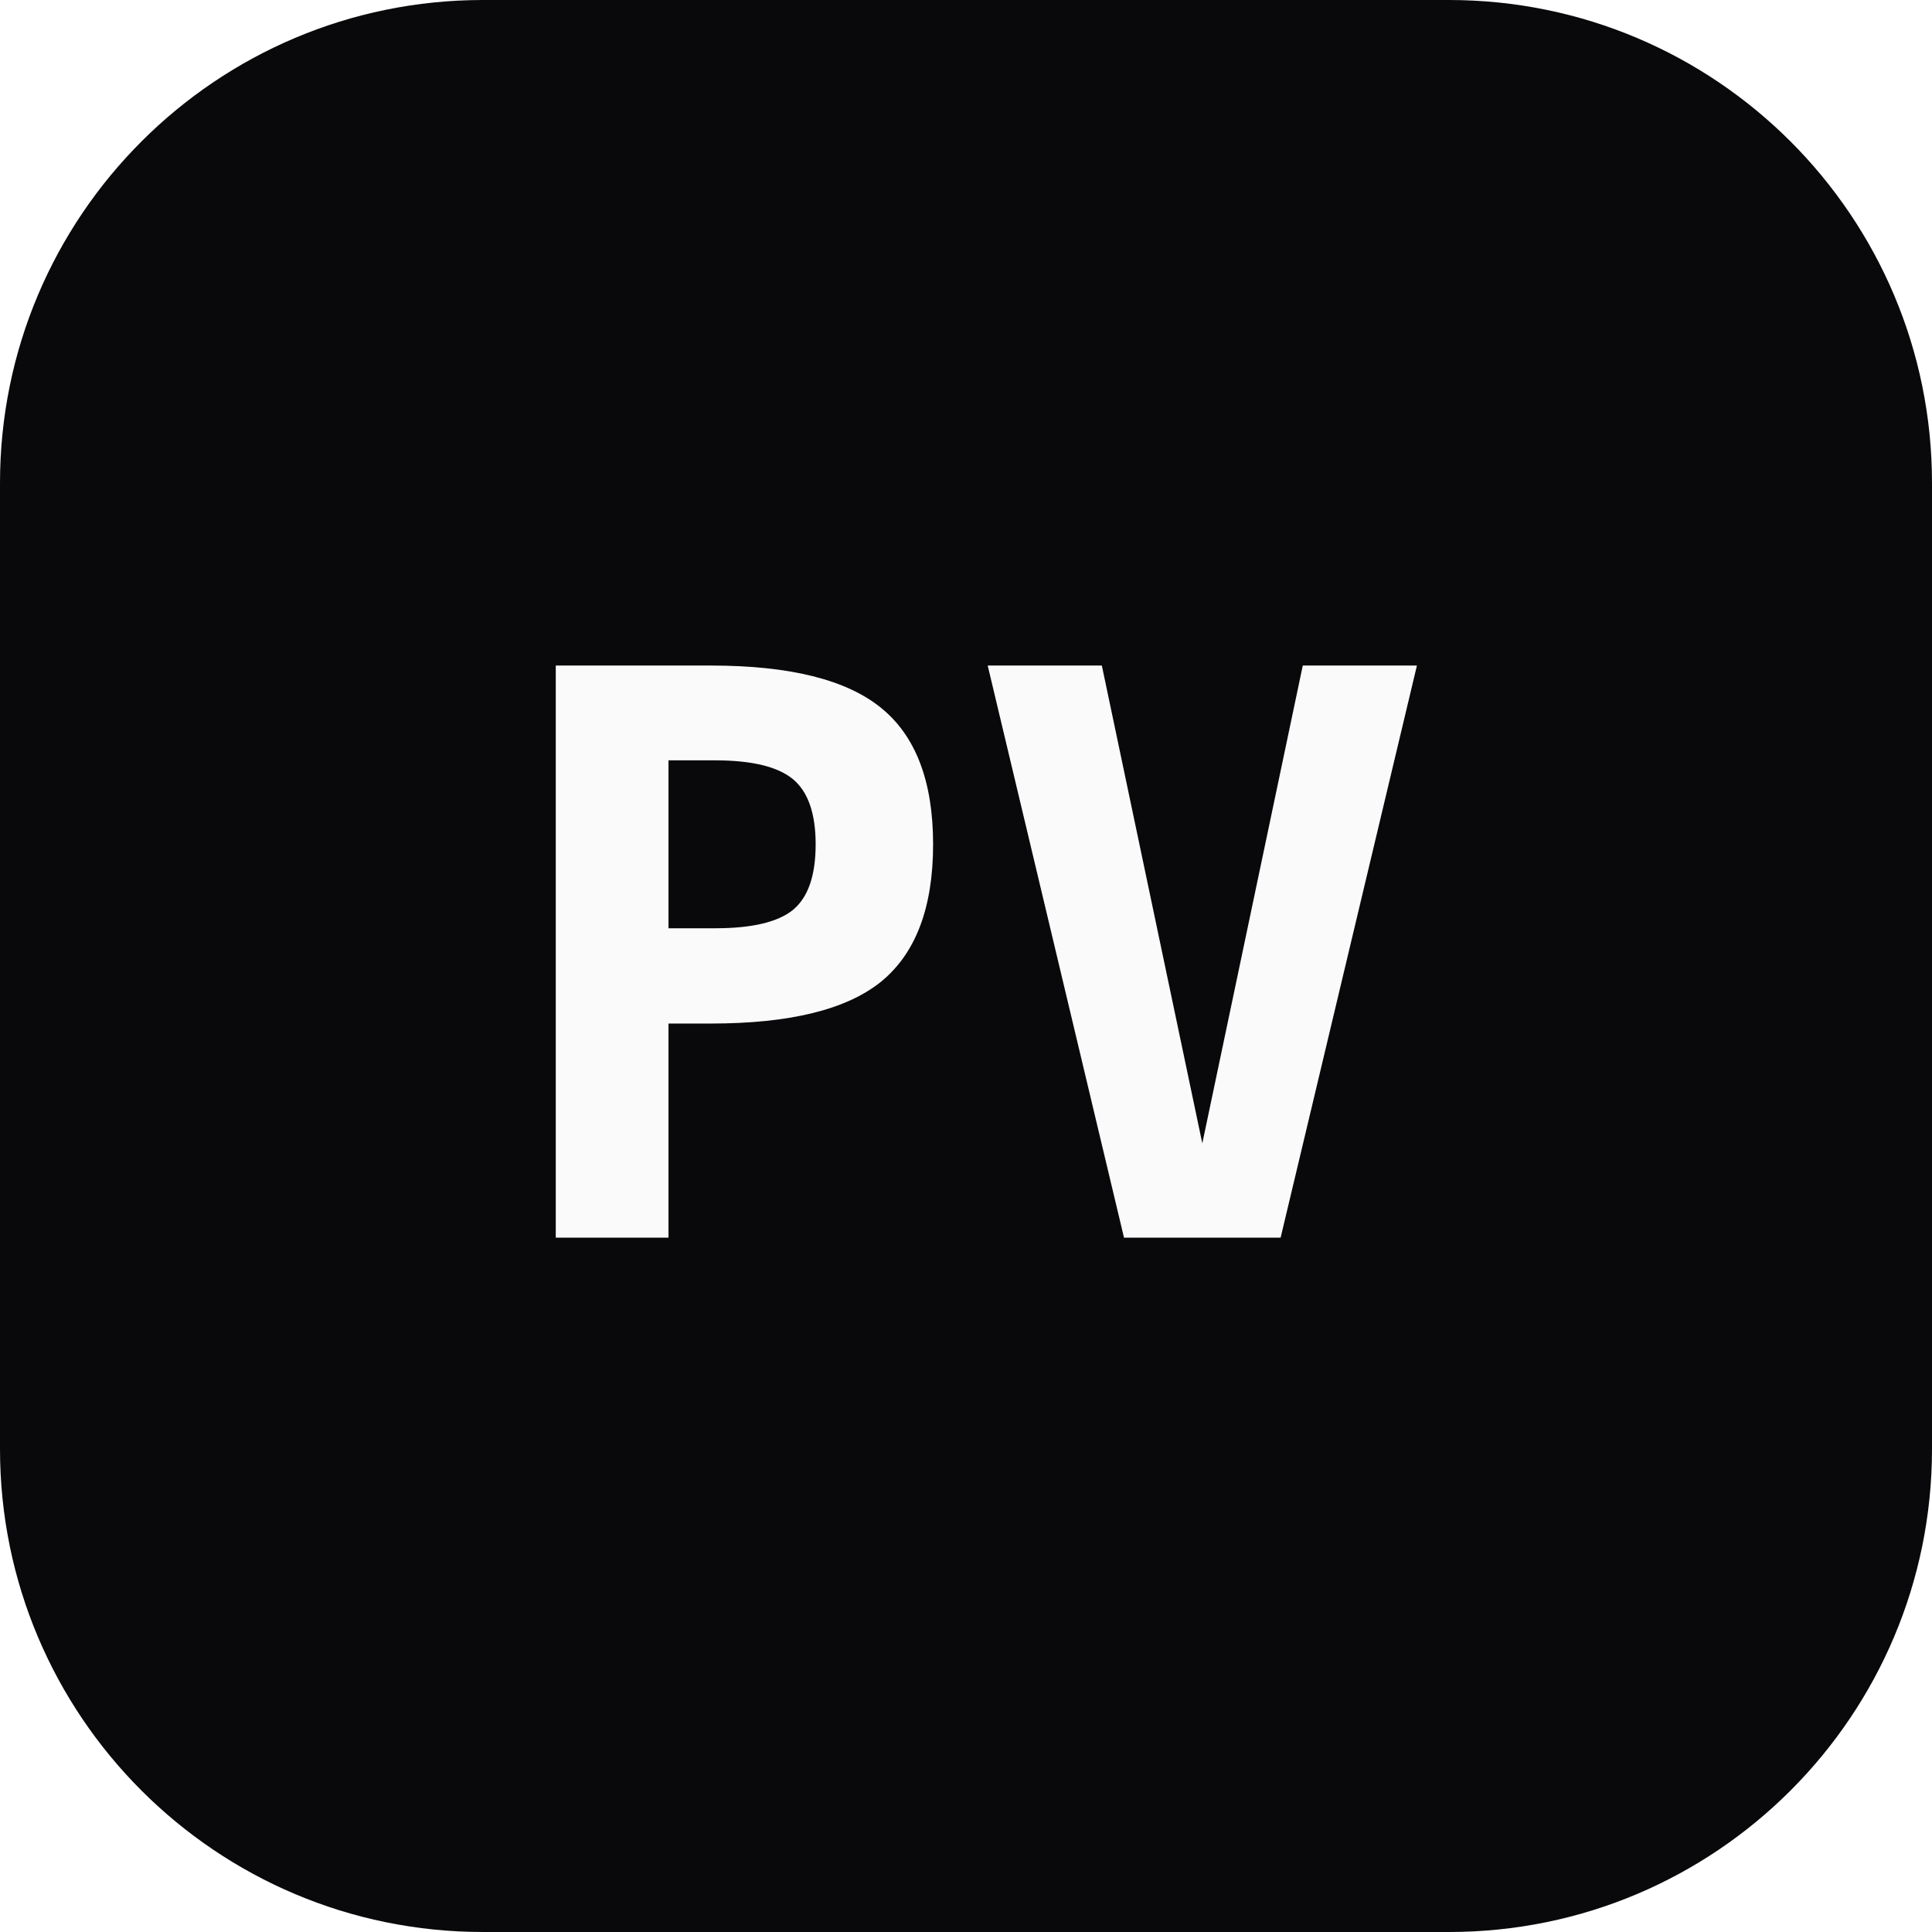
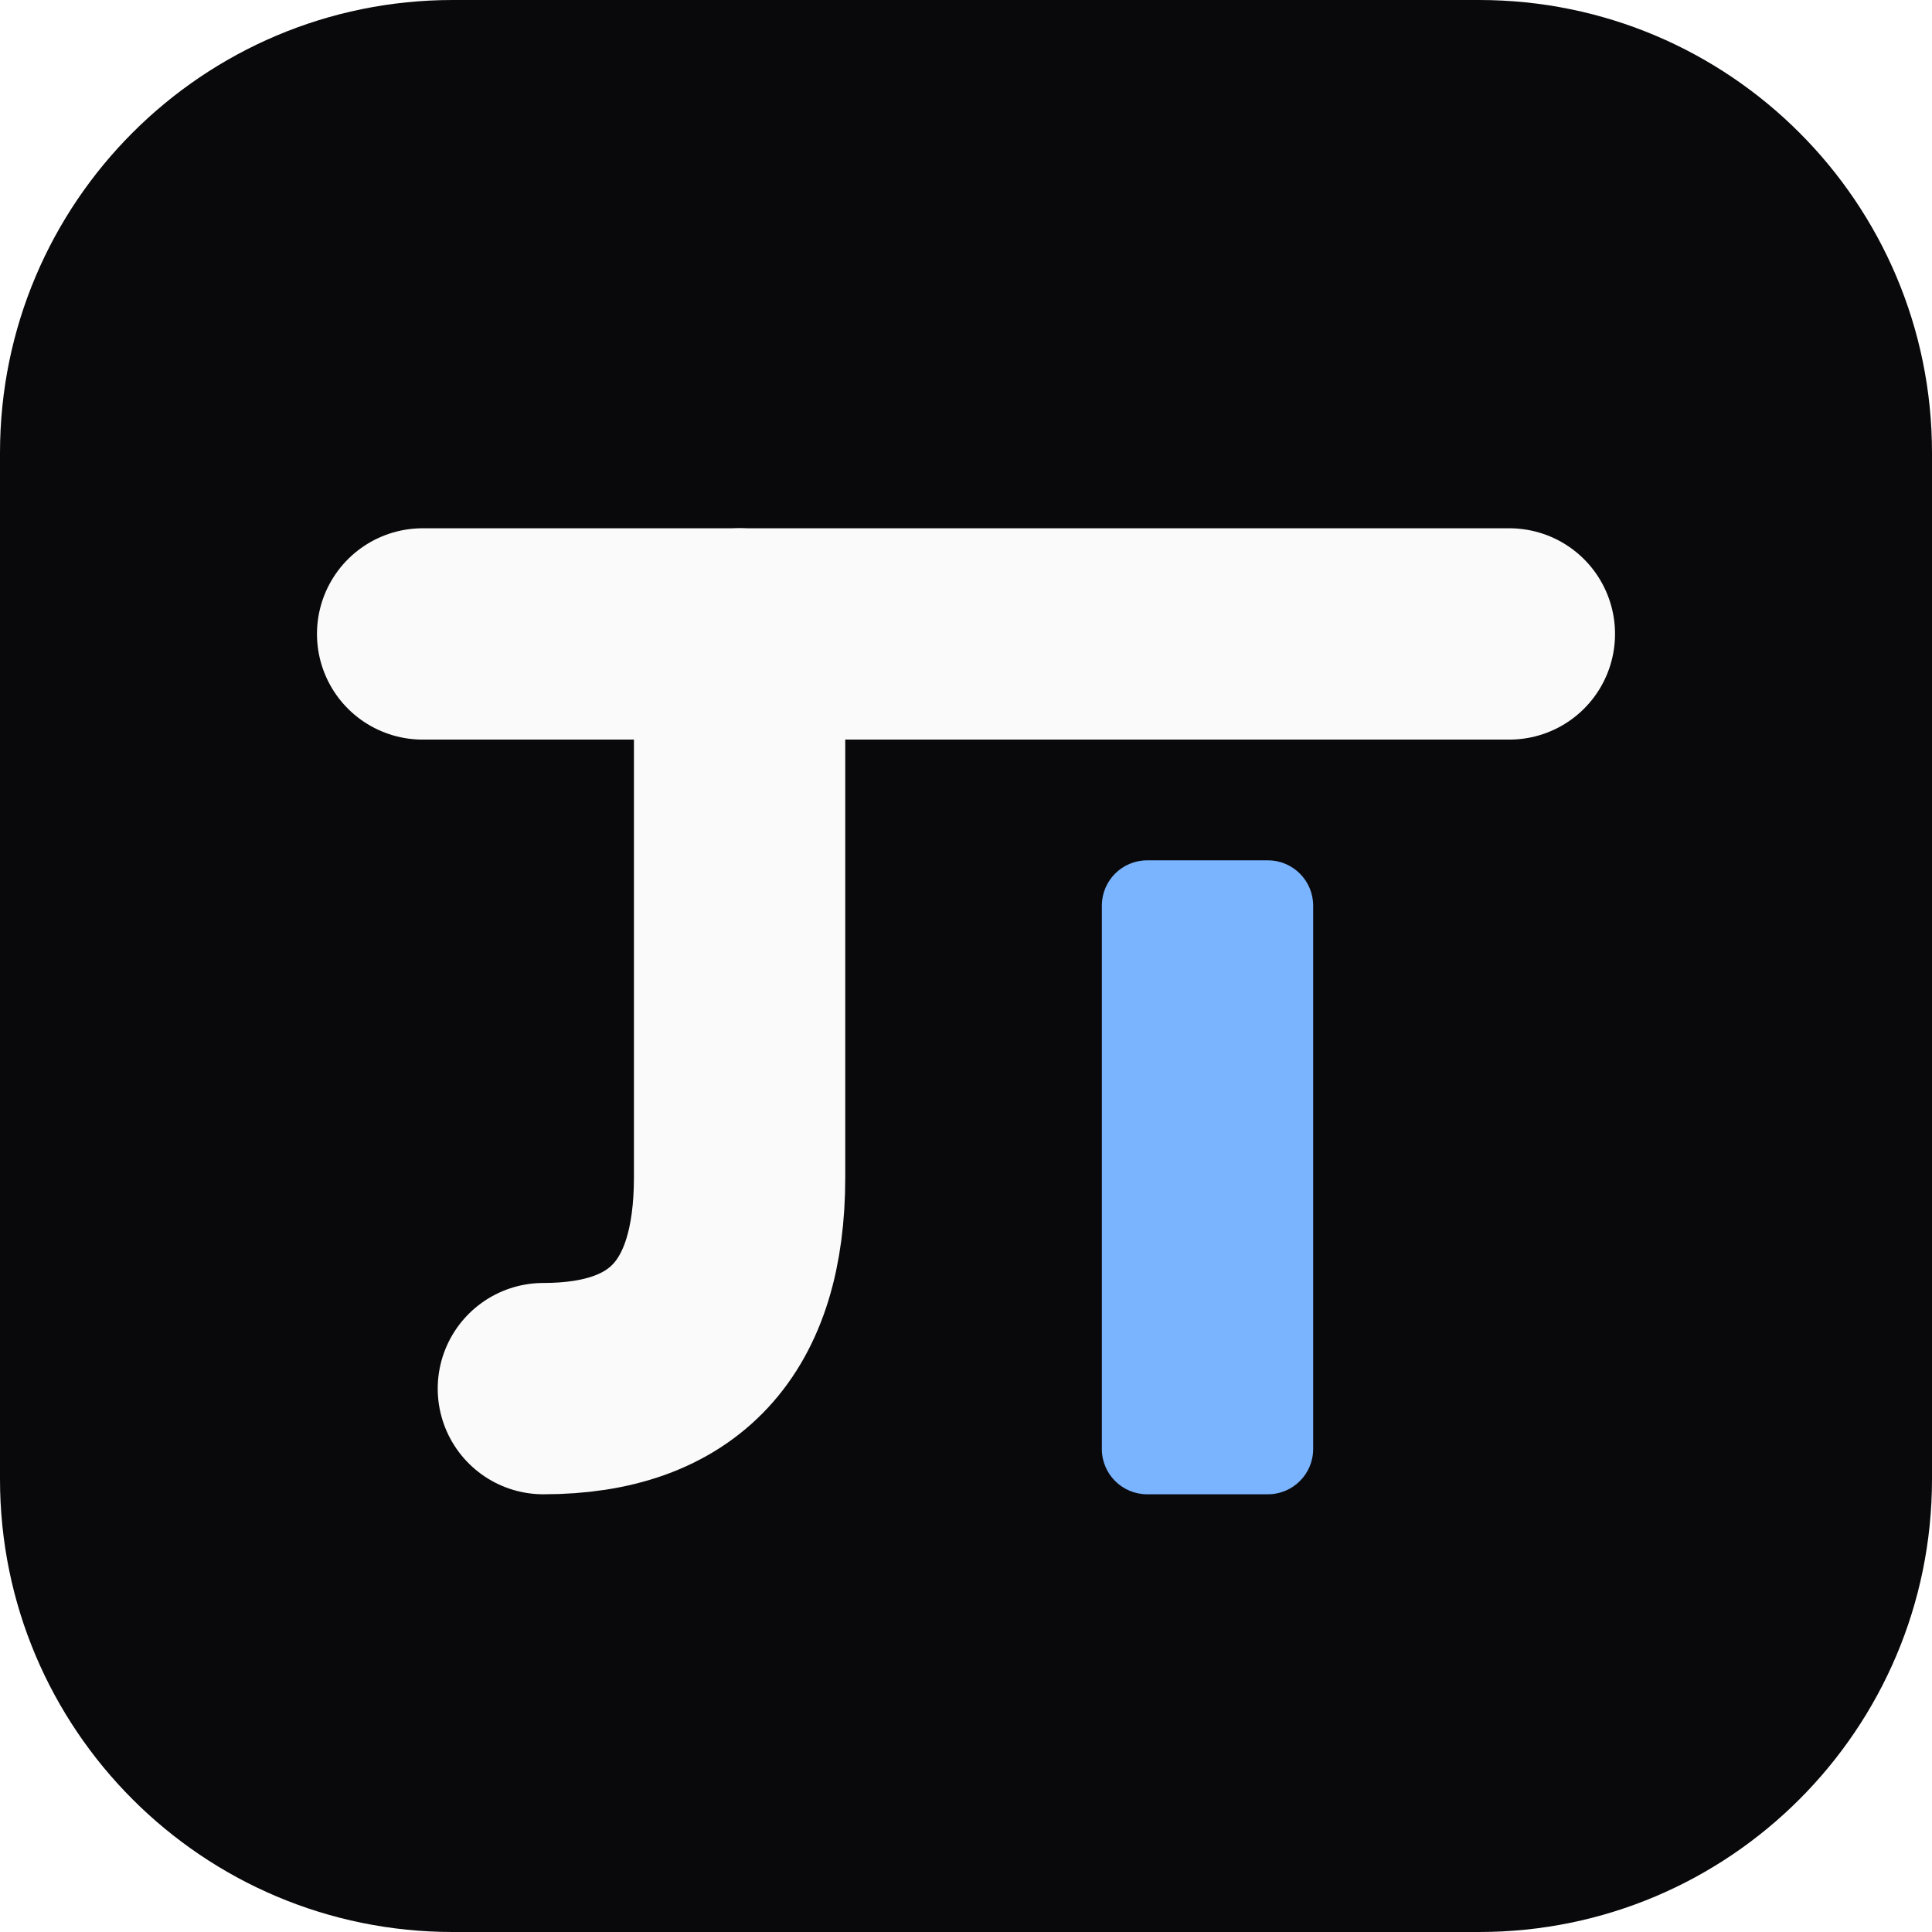
<svg xmlns="http://www.w3.org/2000/svg" viewBox="0 0 64 64">
  <style>
-     rect { fill: #09090b; } text { fill: #fafafa; }
-     @media (prefers-color-scheme: dark) { rect { fill: #fafafa; } text { fill: #09090b; } }
+     .tile { fill: #09090b; } .cursor { fill: #7ab4ff; }
+     .pi { fill: none; stroke: #fafafa; stroke-width: 7; stroke-linecap: round; stroke-linejoin: round; }
+     @media (prefers-color-scheme: dark) { .tile { fill: #fafafa; } .pi { stroke: #09090b; } .cursor { fill: #2563eb; } }
  </style>
-   <rect width="64" height="64" rx="16" />
-   <text x="32" y="41" text-anchor="middle" font-family="ui-monospace, SFMono-Regular, Menlo, monospace" font-size="26" font-weight="600">PV</text>
+   <rect class="tile" width="64" height="64" rx="15" />
+   <g class="pi">
+     <path d="M14 21h36" />
+     <path d="M24.5 21V39q0 7-6.5 7" />
+   </g>
+   <rect class="cursor" x="36.5" y="28.5" width="7" height="21" rx="1.5" />
</svg>
